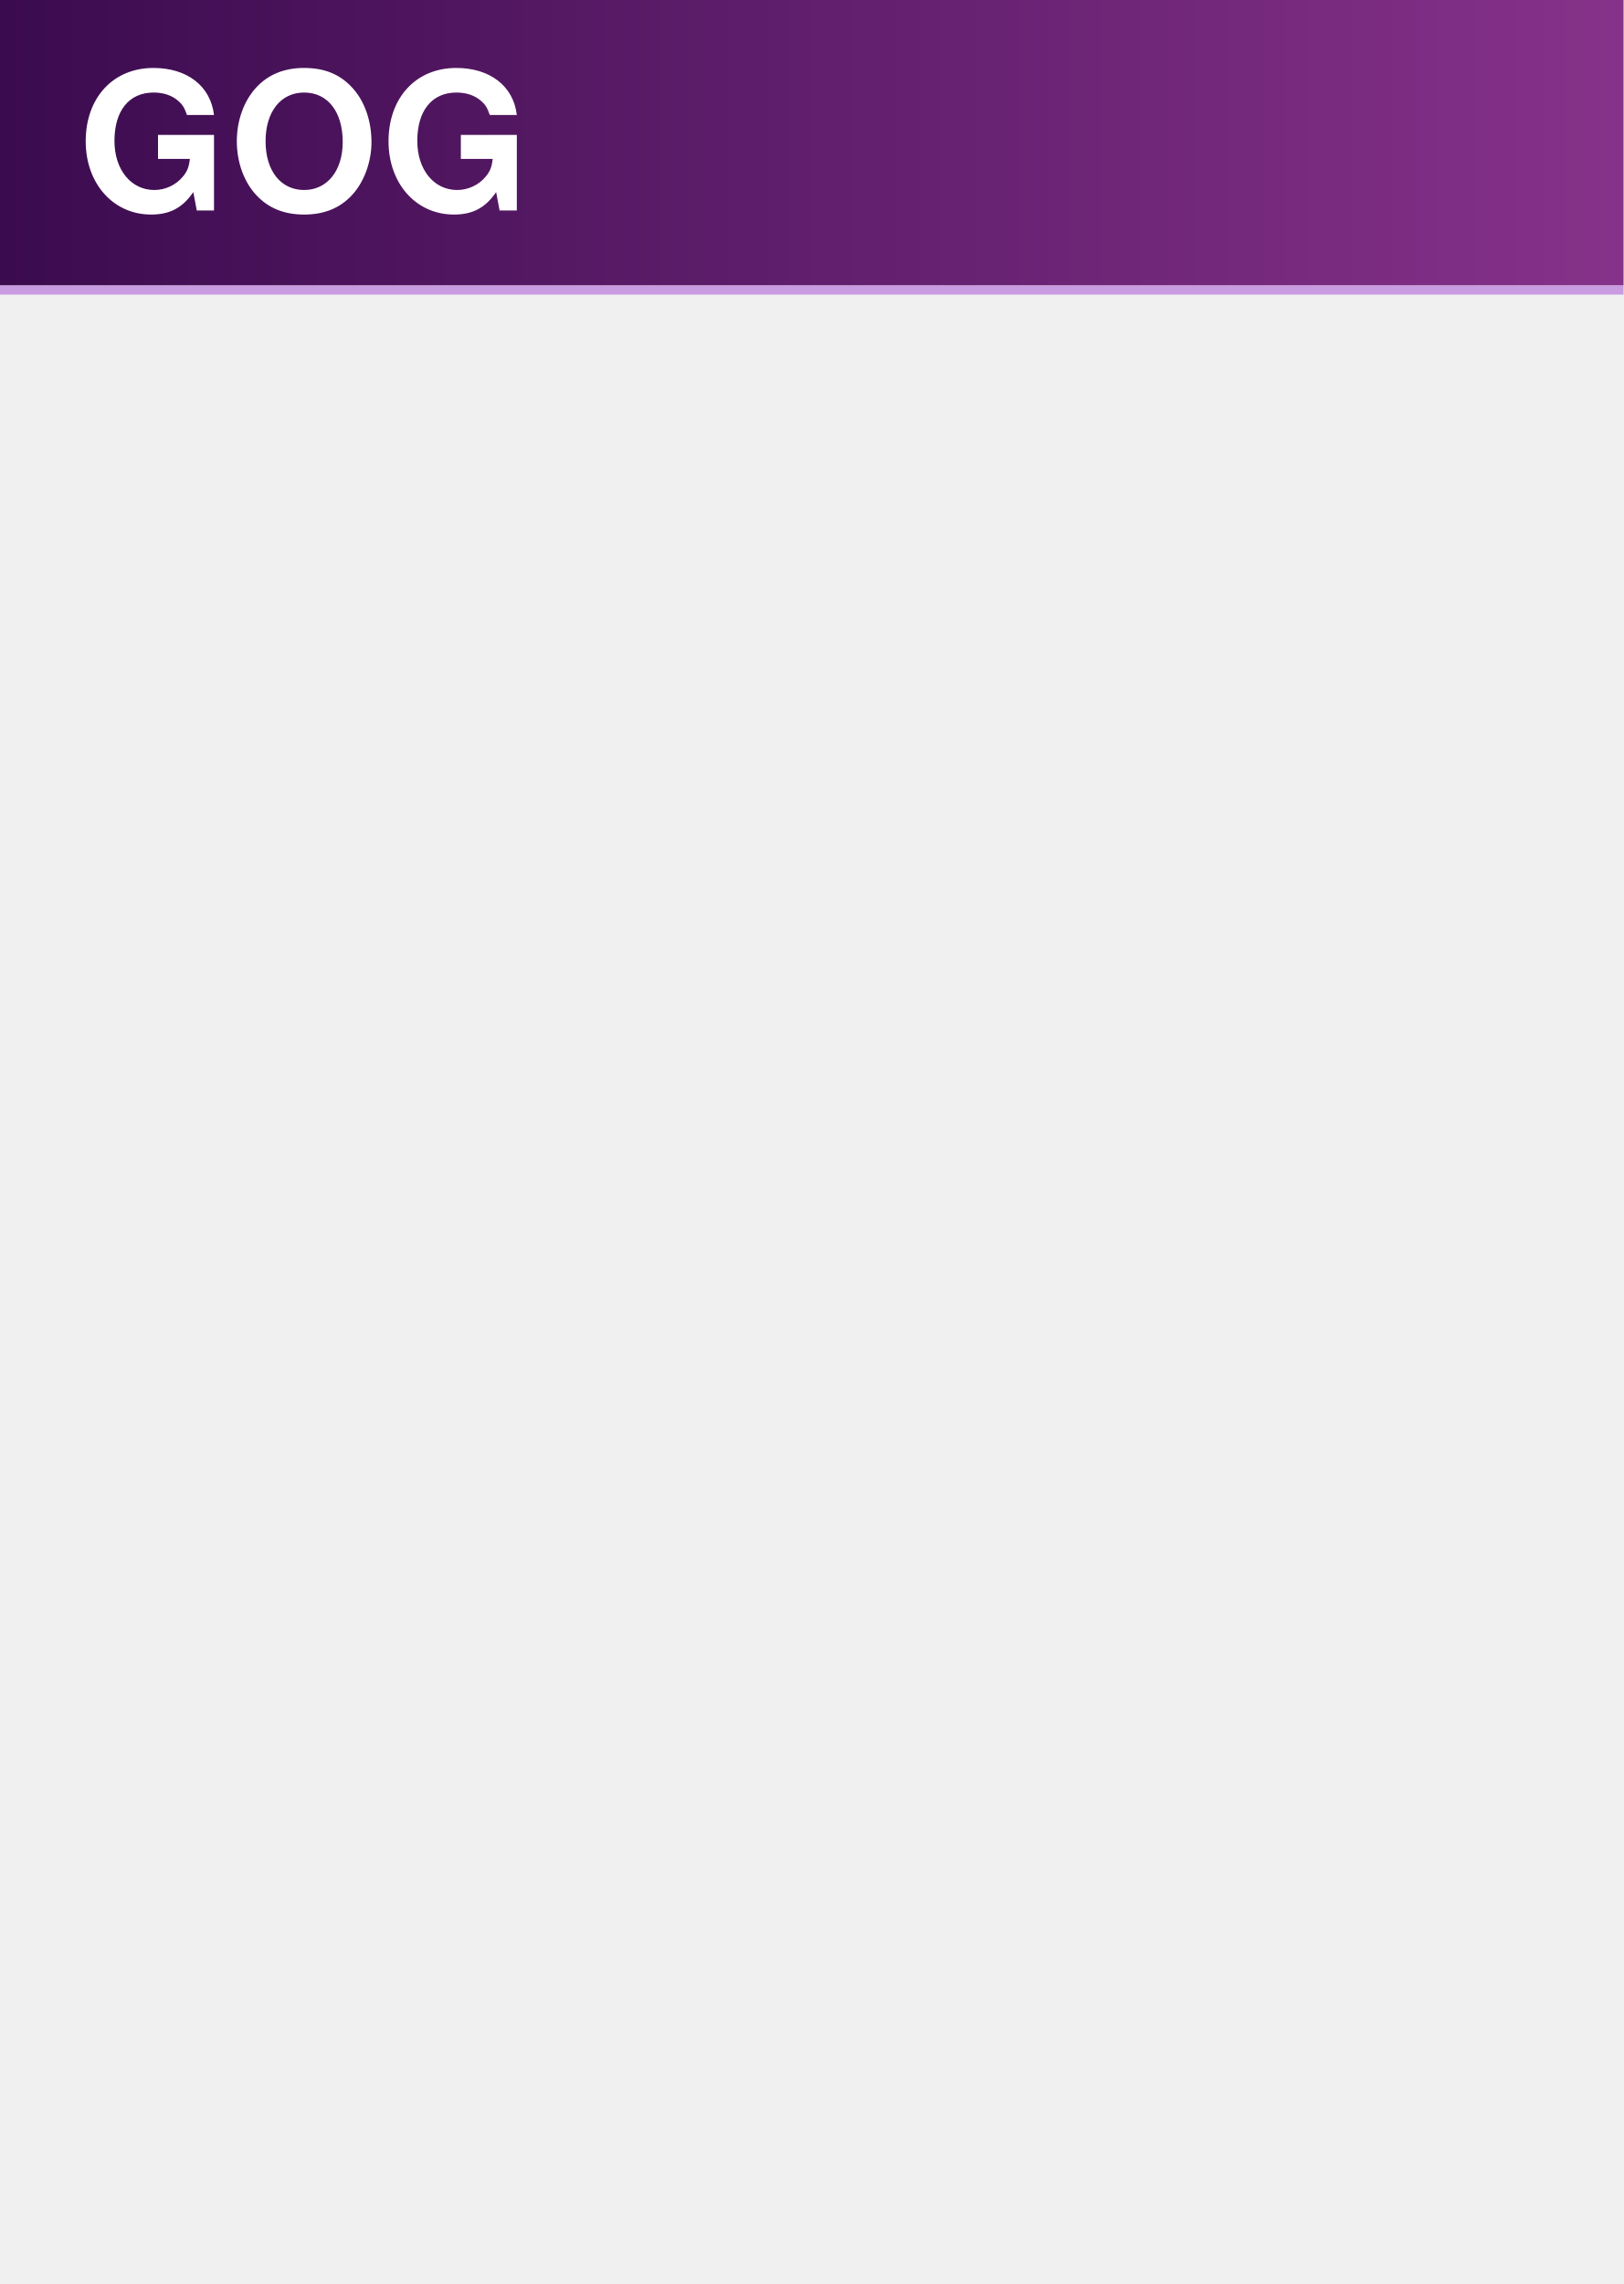
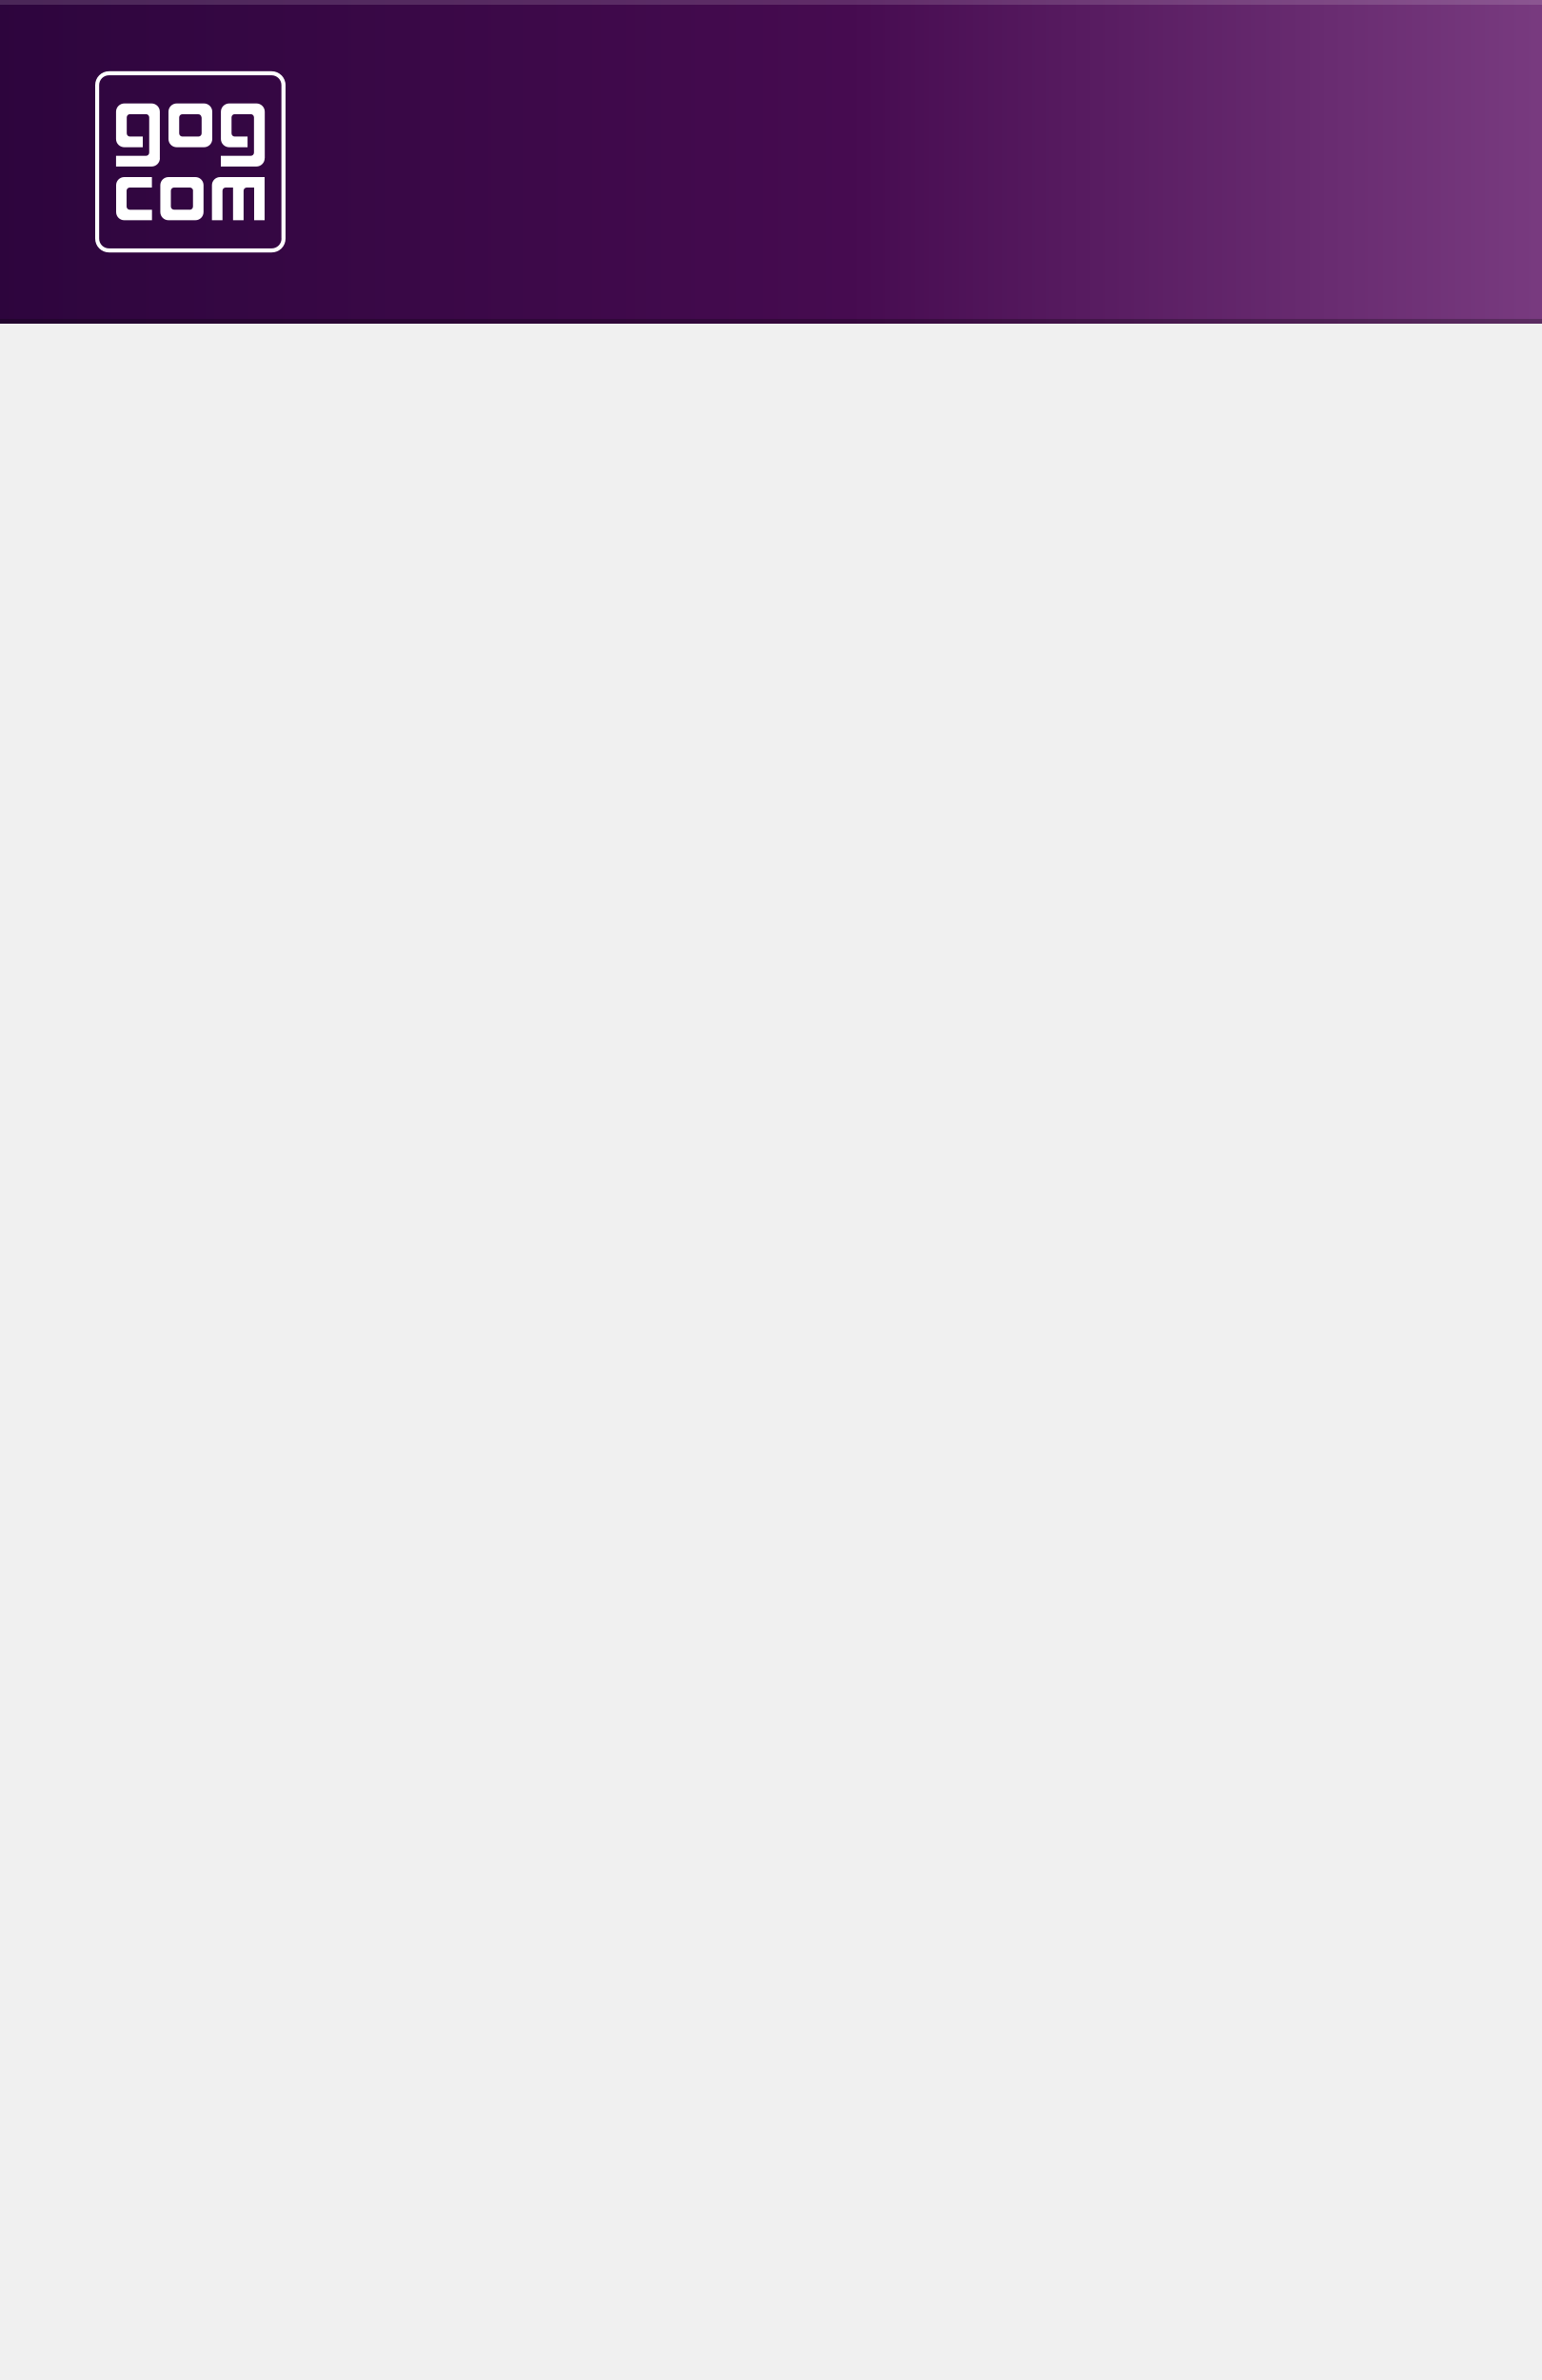
- <svg xmlns="http://www.w3.org/2000/svg" viewBox="0 0 711 1000" preserveAspectRatio="none">
+ <svg xmlns="http://www.w3.org/2000/svg" viewBox="0 0 648 1000" preserveAspectRatio="none">
  <defs>
-     <linearGradient id="g" x1="0" x2="1" y1="0" y2="0">
-       <stop offset="0" stop-color="#3b0b4f" />
-       <stop offset="1" stop-color="#86328a" />
+     <linearGradient id="banner" x1="0" y1="0" x2="1" y2="0">
+       <stop stop-color="#2d053d" />
+       <stop offset=".55" stop-color="#460b50" />
+       <stop offset="1" stop-color="#793b80" />
    </linearGradient>
  </defs>
-   <rect x="0" y="0" width="711" height="125" fill="url(#g)" />
-   <rect x="0" y="125" width="711" height="4" fill="#c99be0" />
-   <text x="34" y="92" font-family="Helvetica, Arial, sans-serif" font-size="84" font-weight="700" letter-spacing="1" fill="#ffffff">GOG</text>
+   <path fill="url(#banner)" d="M0 0h648v136H0z" />
+   <path fill="#fff" opacity=".14" d="M0 0h648v2H0z" />
+   <path fill="#000" opacity=".24" d="M0 134h648v2H0z" />
+   <g transform="translate(20 13.6) scale(.8)">
+     <svg x="25" y="18" width="100" height="100" viewBox="0 0 24 24" fill="#fff" preserveAspectRatio="xMinYMid meet">
+       <path d="M7.15 15.24H4.36a.4.4 0 0 0-.4.4v2c0 .21.18.4.4.4h2.8v1.32h-3.5c-.56 0-1.02-.46-1.02-1.03v-3.39c0-.56.46-1.02 1.03-1.02h3.48v1.32zM8.16 11.54c0 .58-.47 1.05-1.05 1.05H2.63v-1.35h3.78a.4.4 0 0 0 .4-.4V6.39a.4.4 0 0 0-.4-.4H4.39a.4.4 0 0 0-.41.4v2.02c0 .23.18.4.4.4H6v1.35H3.68c-.58 0-1.05-.46-1.05-1.04V5.68c0-.57.47-1.04 1.05-1.04H7.1c.58 0 1.05.47 1.05 1.04v5.86zM21.36 19.36h-1.32v-4.12h-.93a.4.4 0 0 0-.4.4v3.72h-1.33v-4.12h-.93a.4.4 0 0 0-.4.4v3.72h-1.33v-4.42c0-.56.46-1.02 1.03-1.02h5.61v5.44zM21.37 11.54c0 .58-.47 1.05-1.05 1.05h-4.48v-1.35h3.78a.4.4 0 0 0 .4-.4V6.39a.4.4 0 0 0-.4-.4h-2.03a.4.4 0 0 0-.4.4v2.02c0 .23.18.4.4.4h1.62v1.35H16.9c-.58 0-1.05-.46-1.05-1.04V5.68c0-.57.47-1.04 1.05-1.04h3.43c.58 0 1.05.47 1.05 1.04v5.86zM13.72 4.64h-3.44c-.58 0-1.04.47-1.04 1.04v3.44c0 .58.46 1.04 1.04 1.04h3.44c.57 0 1.04-.46 1.04-1.04V5.68c0-.57-.47-1.04-1.04-1.04m-.3 1.75v2.02a.4.4 0 0 1-.4.4h-2.03a.4.4 0 0 1-.4-.4V6.4c0-.22.17-.4.4-.4H13c.23 0 .4.18.4.4zM12.63 13.92H9.24c-.57 0-1.03.46-1.03 1.02v3.39c0 .57.46 1.03 1.03 1.03h3.39c.57 0 1.03-.46 1.03-1.03v-3.39c0-.56-.46-1.02-1.03-1.02m-.3 1.72v2a.4.4 0 0 1-.4.4v-.01H9.94a.4.4 0 0 1-.4-.4v-1.99c0-.22.18-.4.4-.4h2c.22 0 .4.18.4.4zM23.49 1.1a1.74 1.74 0 0 0-1.24-.52H1.75A1.74 1.74 0 0 0 0 2.33v19.34a1.74 1.74 0 0 0 1.75 1.75h20.5A1.74 1.74 0 0 0 24 21.67V2.33c0-.48-.2-.92-.51-1.24m0 20.58a1.23 1.23 0 0 1-1.24 1.24H1.75A1.23 1.23 0 0 1 .5 21.67V2.33a1.23 1.23 0 0 1 1.24-1.24h20.5a1.24 1.24 0 0 1 1.24 1.24v19.34z" />
+     </svg>
+   </g>
</svg>
